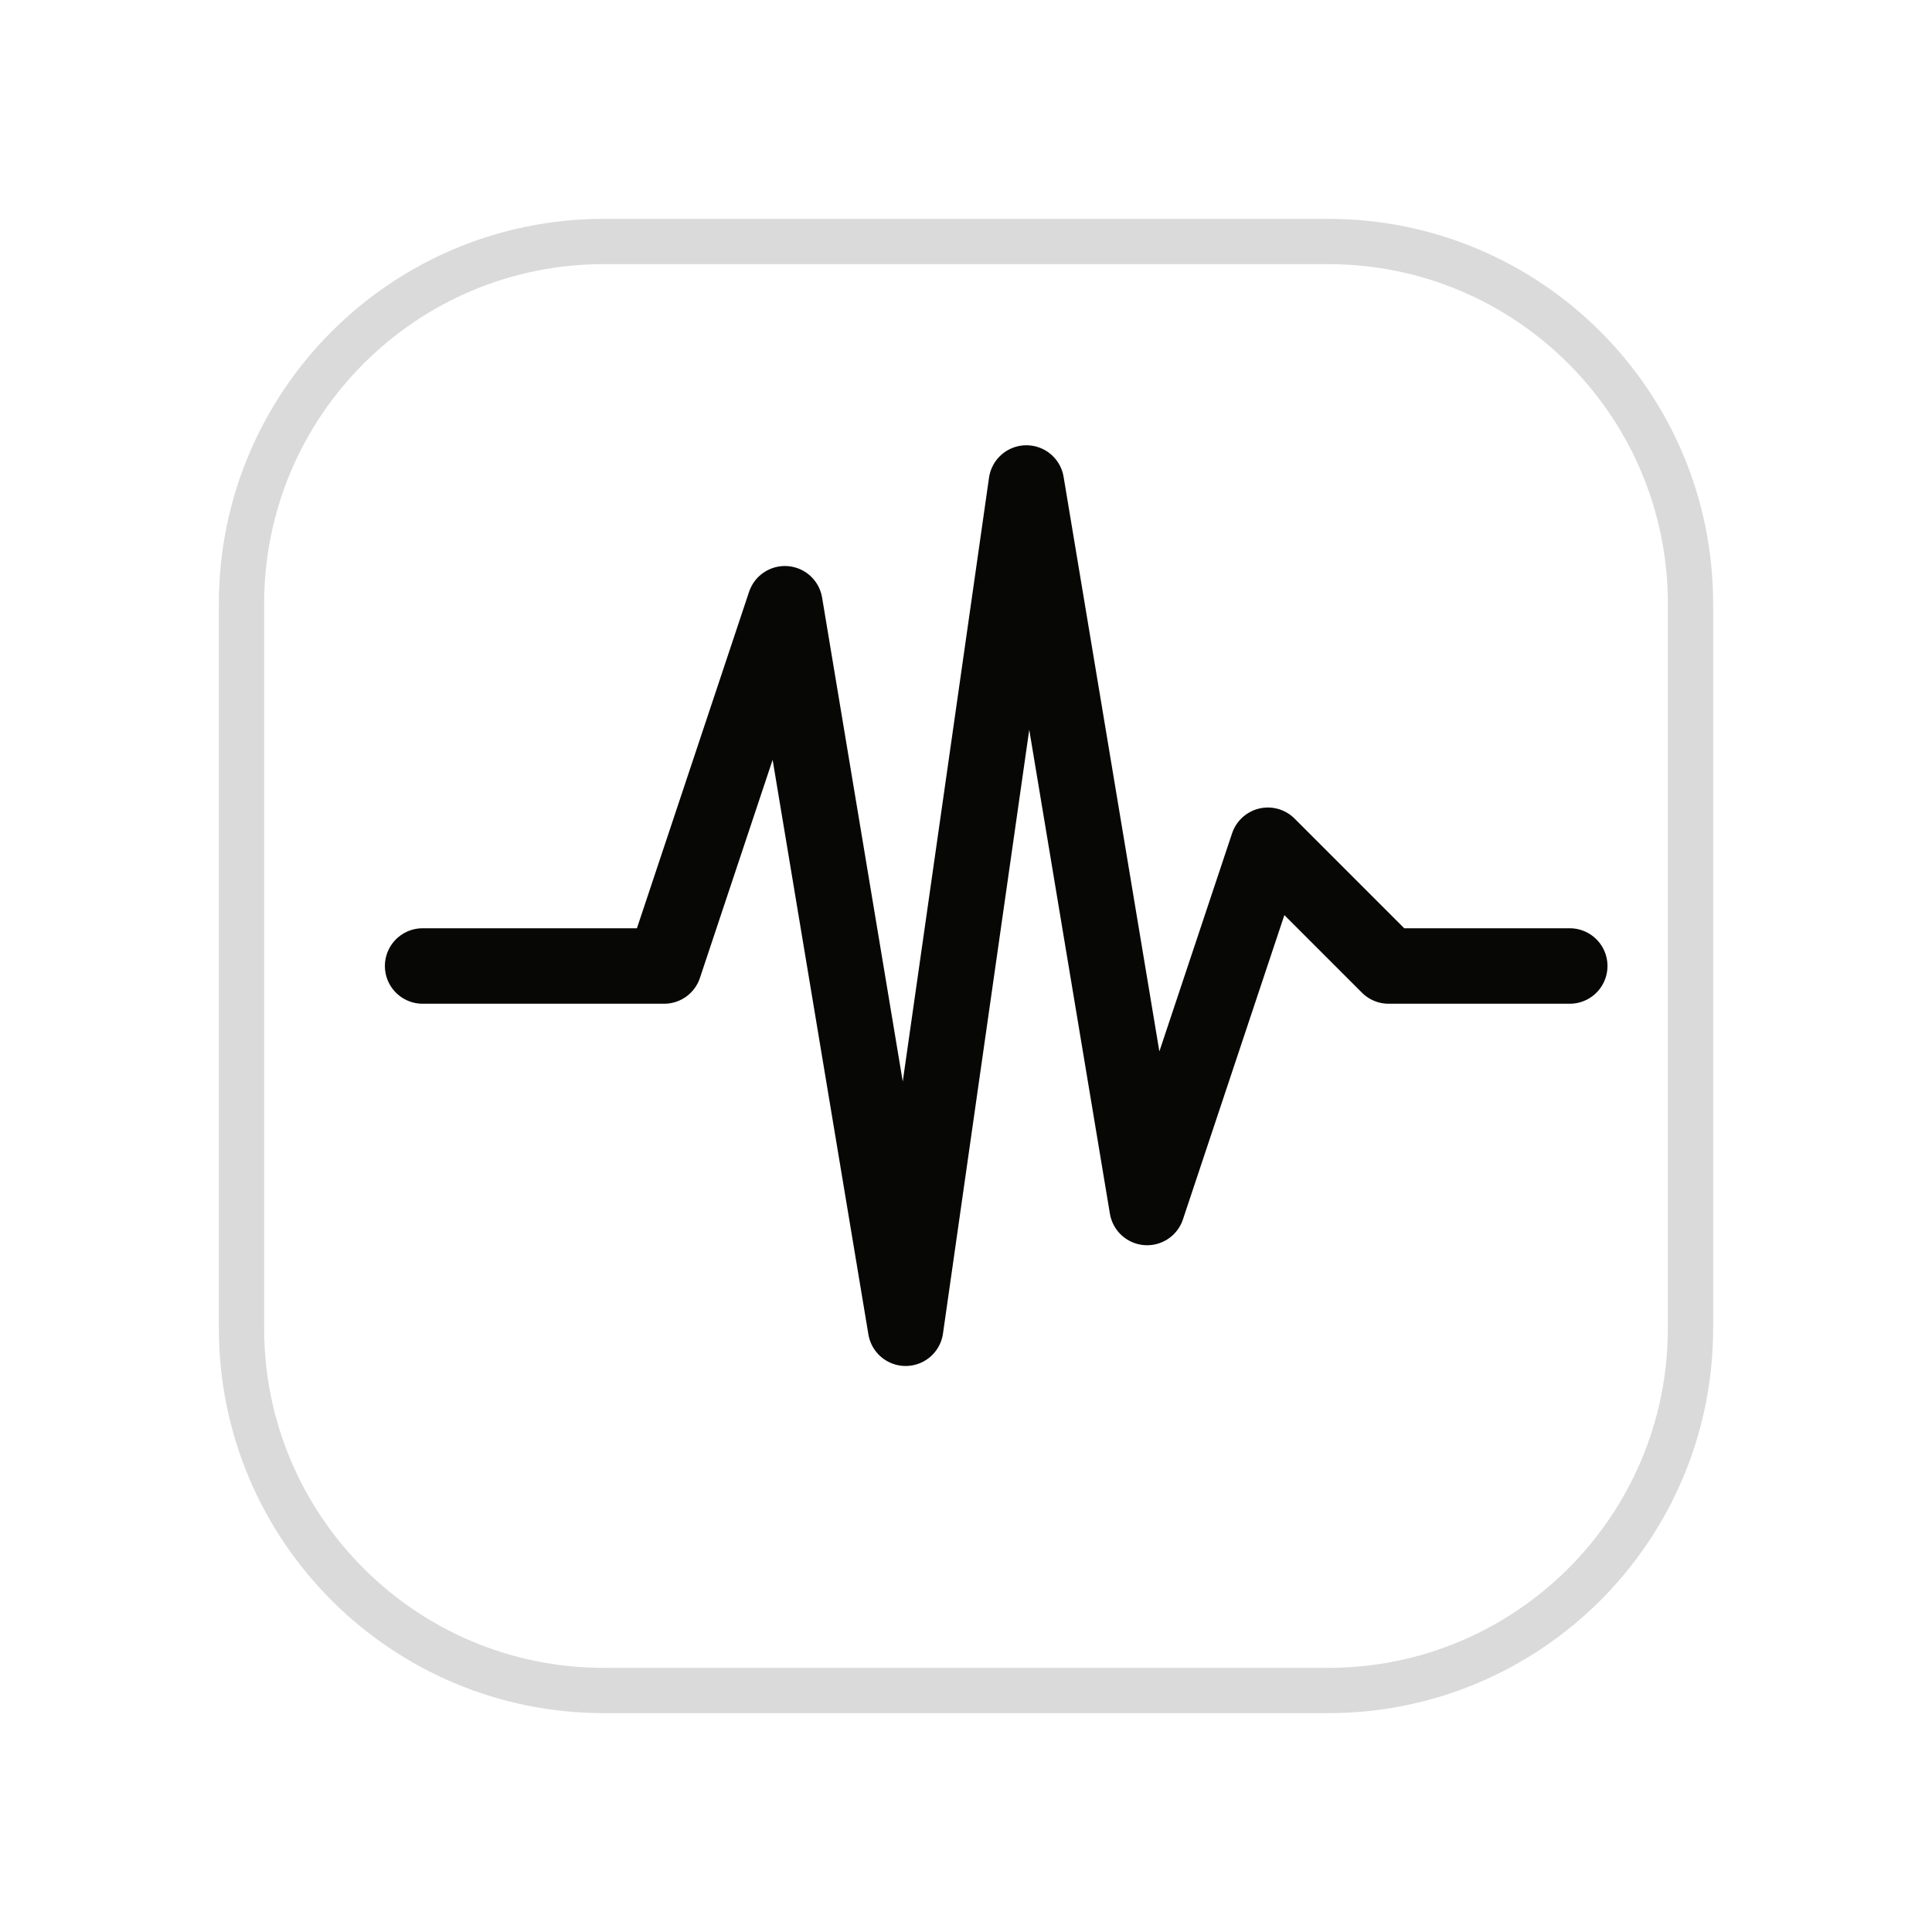
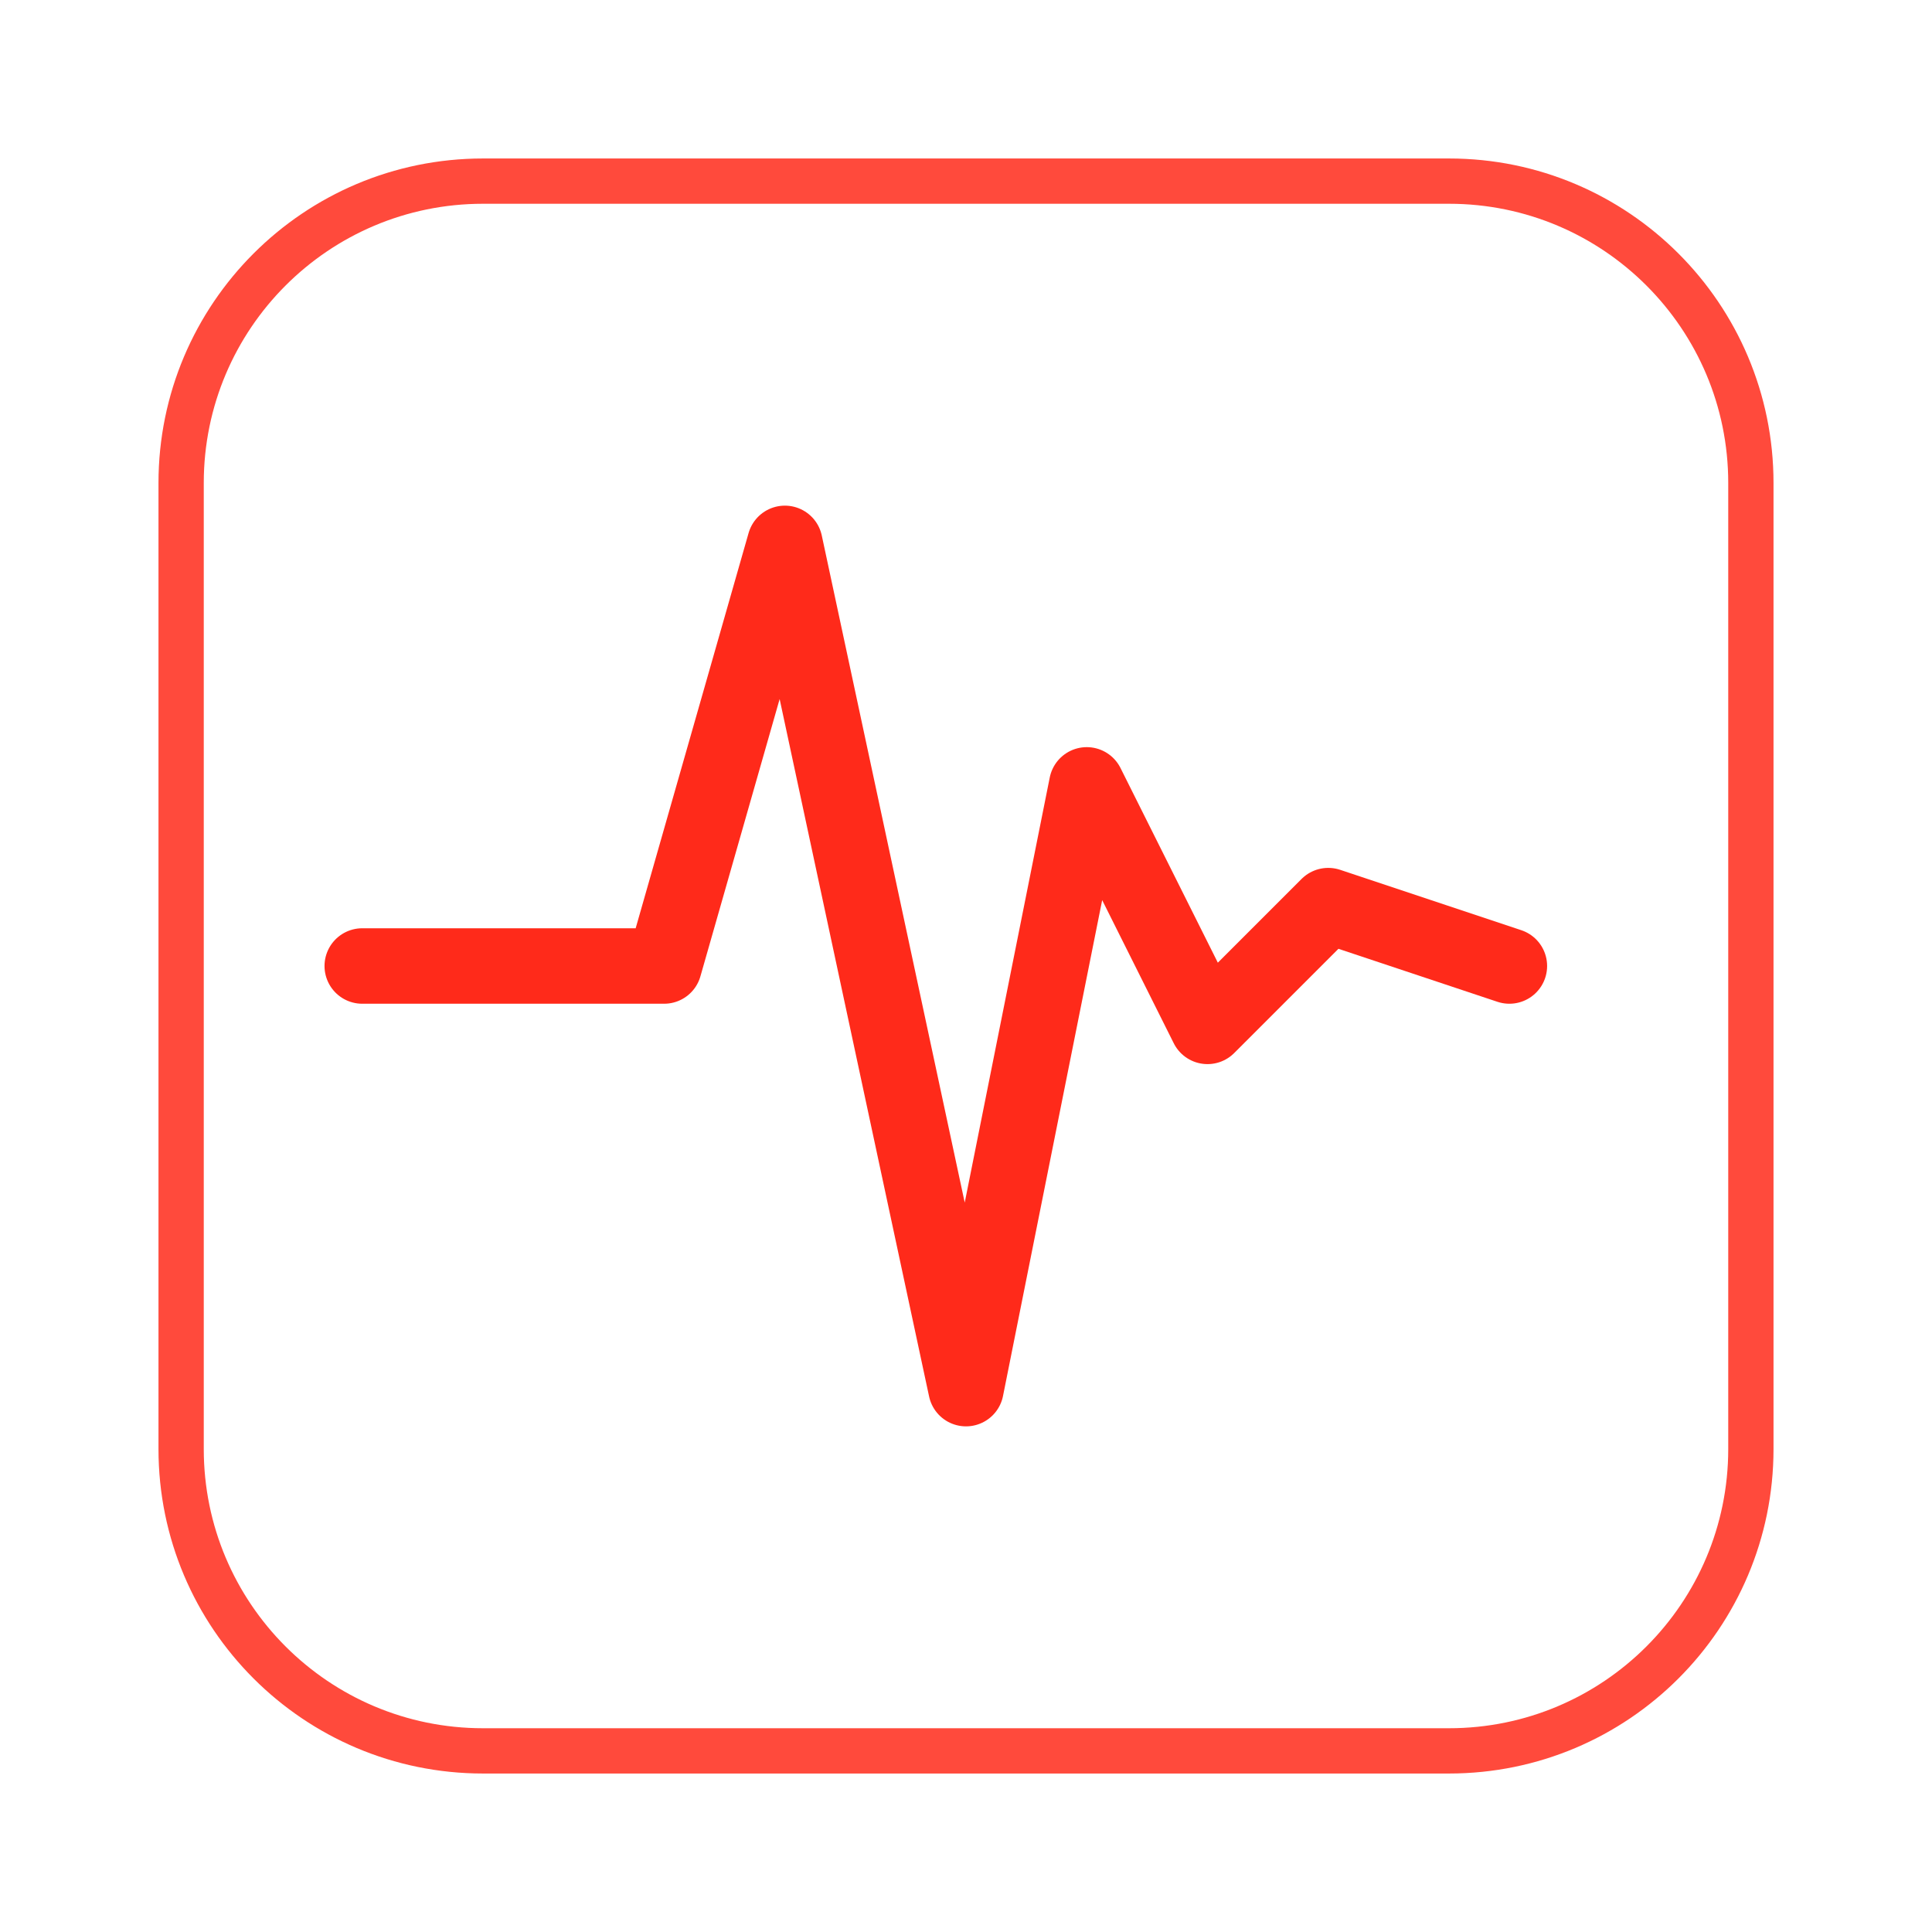
<svg xmlns="http://www.w3.org/2000/svg" viewBox="0 0 64 64" fill="none">
-   <rect x="8" y="8" width="48" height="48" rx="12" fill="none" stroke="#070706" stroke-width="1.5" opacity="0.15" />
-   <polyline points="14,32 22,32 26,20 30,44 34,16 38,40 42,28 46,32 52,32" stroke="#070706" stroke-width="2.5" stroke-linecap="round" stroke-linejoin="round" fill="none" />
+   <rect x="6" y="6" width="52" height="52" rx="10" fill="none" stroke="#ff2a1a" stroke-width="1.5" opacity="0.85" />
+   <polyline points="12,32 22,32 26,18 32,46 36,26 40,34 44,30 50,32" stroke="#ff2a1a" stroke-width="2.5" stroke-linecap="round" stroke-linejoin="round" fill="none" />
</svg>
